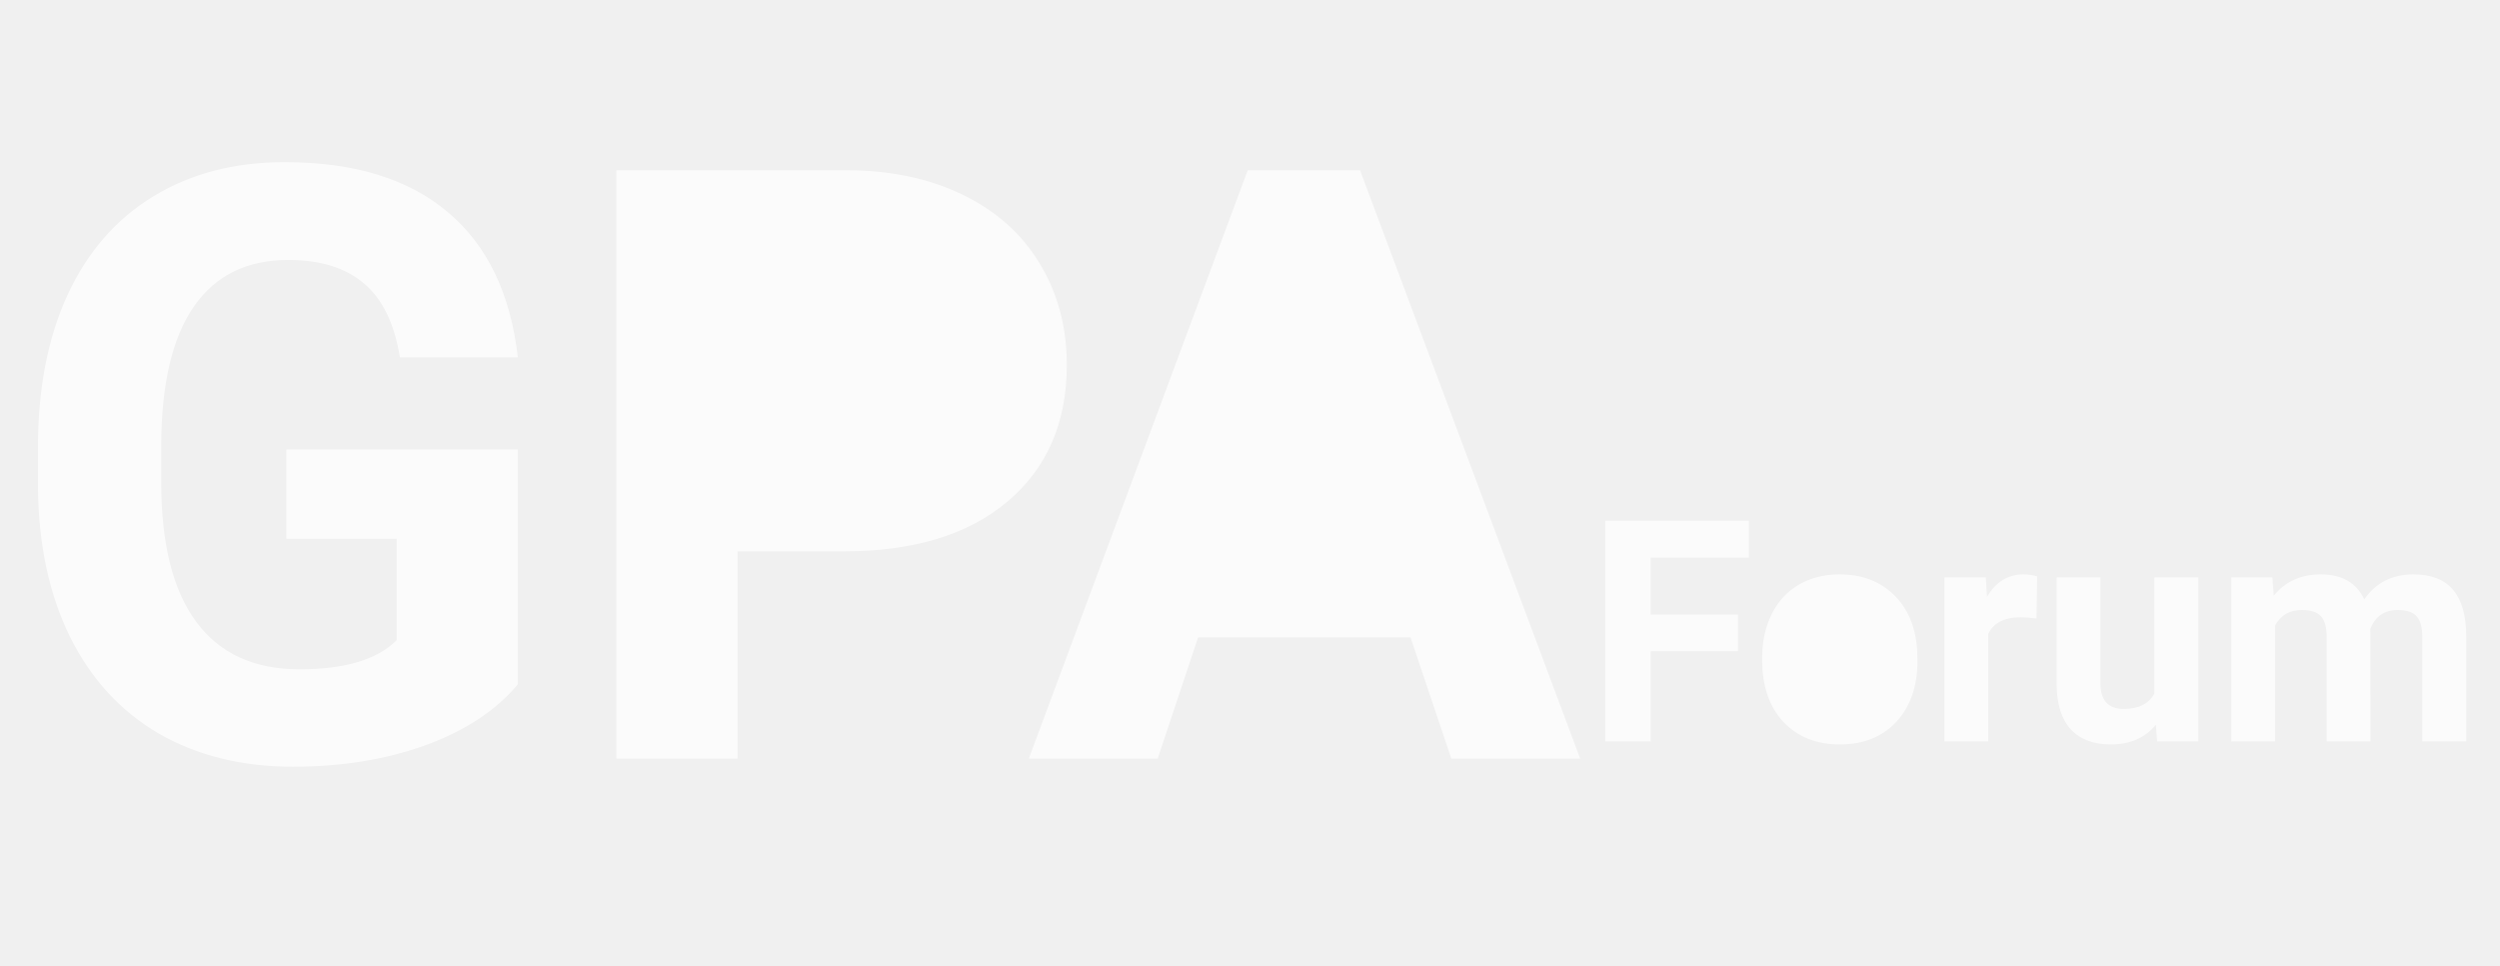
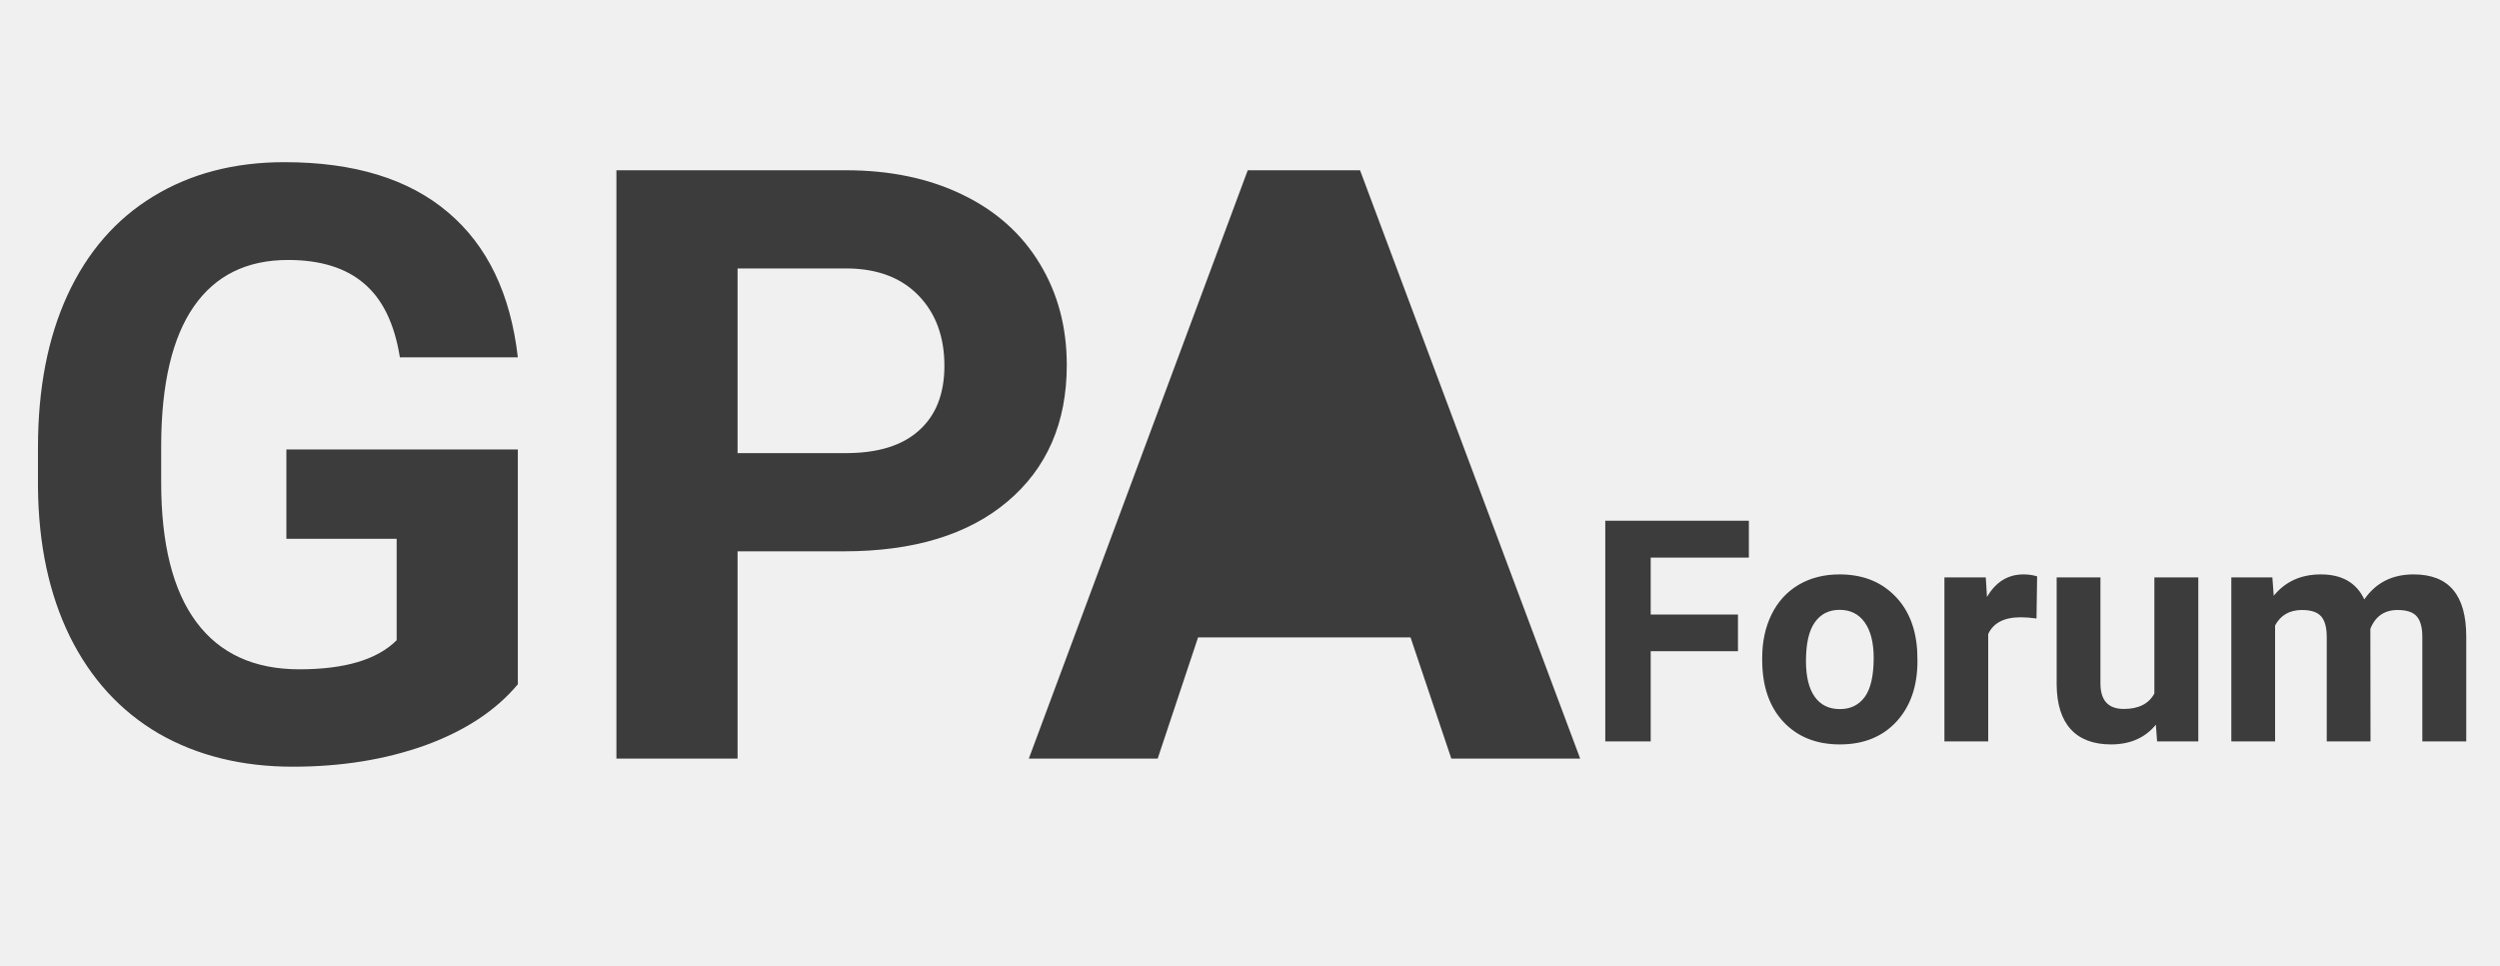
<svg xmlns="http://www.w3.org/2000/svg" width="145" height="56" viewBox="0 0 145 56" fill="none">
  <g opacity="0.75">
-     <path d="M30.047 39.688C28.781 41.203 26.992 42.383 24.68 43.227C22.367 44.055 19.805 44.469 16.992 44.469C14.039 44.469 11.445 43.828 9.211 42.547C6.992 41.25 5.273 39.375 4.055 36.922C2.852 34.469 2.234 31.586 2.203 28.273V25.953C2.203 22.547 2.773 19.602 3.914 17.117C5.07 14.617 6.727 12.711 8.883 11.398C11.055 10.07 13.594 9.406 16.5 9.406C20.547 9.406 23.711 10.375 25.992 12.312C28.273 14.234 29.625 17.039 30.047 20.727H23.203C22.891 18.773 22.195 17.344 21.117 16.438C20.055 15.531 18.586 15.078 16.711 15.078C14.32 15.078 12.5 15.977 11.25 17.773C10 19.57 9.367 22.242 9.352 25.789V27.969C9.352 31.547 10.031 34.25 11.391 36.078C12.75 37.906 14.742 38.82 17.367 38.82C20.008 38.82 21.891 38.258 23.016 37.133V31.25H16.617V26.07H30.047V39.688ZM42.797 31.977V44H35.766V9.875H49.078C51.641 9.875 53.891 10.344 55.828 11.281C57.781 12.219 59.281 13.555 60.328 15.289C61.375 17.008 61.898 18.969 61.898 21.172C61.898 24.516 60.75 27.156 58.453 29.094C56.172 31.016 53.008 31.977 48.961 31.977H42.797ZM42.797 26.281H49.078C50.938 26.281 52.352 25.844 53.32 24.969C54.305 24.094 54.797 22.844 54.797 21.219C54.797 19.547 54.305 18.195 53.32 17.164C52.336 16.133 50.977 15.602 49.242 15.57H42.797V26.281ZM81.844 36.969H69.516L67.172 44H59.695L72.398 9.875H78.914L91.688 44H84.211L81.844 36.969ZM71.414 31.273H79.945L75.656 18.5L71.414 31.273Z" fill="white" />
-     <ellipse cx="49" cy="21.5" rx="11" ry="8.5" fill="white" />
-     <path d="M76 15L82.062 32.25H69.938L76 15Z" fill="white" />
-     <path d="M100.842 37.77H95.779V43H93.143V30.203H101.475V32.339H95.779V35.644H100.842V37.77ZM102.248 38.157C102.248 37.214 102.43 36.373 102.793 35.635C103.156 34.897 103.678 34.325 104.357 33.921C105.043 33.517 105.837 33.315 106.739 33.315C108.022 33.315 109.068 33.707 109.877 34.492C110.691 35.277 111.146 36.344 111.239 37.691L111.257 38.342C111.257 39.801 110.85 40.973 110.035 41.857C109.221 42.736 108.128 43.176 106.757 43.176C105.386 43.176 104.29 42.736 103.47 41.857C102.655 40.978 102.248 39.783 102.248 38.272V38.157ZM104.788 38.342C104.788 39.244 104.958 39.935 105.298 40.416C105.638 40.891 106.124 41.128 106.757 41.128C107.372 41.128 107.853 40.894 108.198 40.425C108.544 39.95 108.717 39.194 108.717 38.157C108.717 37.273 108.544 36.587 108.198 36.101C107.853 35.614 107.366 35.371 106.739 35.371C106.118 35.371 105.638 35.614 105.298 36.101C104.958 36.581 104.788 37.328 104.788 38.342ZM118.165 35.872C117.819 35.825 117.515 35.802 117.251 35.802C116.29 35.802 115.66 36.127 115.361 36.777V43H112.821V33.49H115.221L115.291 34.624C115.801 33.751 116.507 33.315 117.409 33.315C117.69 33.315 117.954 33.352 118.2 33.429L118.165 35.872ZM125.091 42.033C124.464 42.795 123.597 43.176 122.489 43.176C121.47 43.176 120.69 42.883 120.151 42.297C119.618 41.711 119.346 40.852 119.334 39.722V33.49H121.874V39.634C121.874 40.624 122.325 41.119 123.228 41.119C124.089 41.119 124.681 40.82 125.003 40.223V33.49H127.552V43H125.161L125.091 42.033ZM131.85 33.49L131.929 34.554C132.603 33.727 133.514 33.315 134.662 33.315C135.887 33.315 136.728 33.798 137.185 34.765C137.853 33.798 138.805 33.315 140.041 33.315C141.072 33.315 141.84 33.616 142.344 34.22C142.848 34.817 143.1 35.72 143.1 36.927V43H140.551V36.935C140.551 36.397 140.445 36.004 140.234 35.758C140.023 35.506 139.651 35.38 139.118 35.38C138.356 35.38 137.829 35.743 137.536 36.47L137.545 43H135.005V36.944C135.005 36.394 134.896 35.995 134.68 35.749C134.463 35.503 134.094 35.38 133.572 35.38C132.852 35.38 132.33 35.679 132.008 36.276V43H129.468V33.49H131.85Z" fill="white" />
-     <ellipse cx="107" cy="38.5" rx="3" ry="3.5" fill="white" />
+     <path d="M30.047 39.688C28.781 41.203 26.992 42.383 24.68 43.227C22.367 44.055 19.805 44.469 16.992 44.469C14.039 44.469 11.445 43.828 9.211 42.547C6.992 41.25 5.273 39.375 4.055 36.922C2.852 34.469 2.234 31.586 2.203 28.273V25.953C2.203 22.547 2.773 19.602 3.914 17.117C5.07 14.617 6.727 12.711 8.883 11.398C11.055 10.07 13.594 9.406 16.5 9.406C20.547 9.406 23.711 10.375 25.992 12.312C28.273 14.234 29.625 17.039 30.047 20.727H23.203C22.891 18.773 22.195 17.344 21.117 16.438C20.055 15.531 18.586 15.078 16.711 15.078C14.32 15.078 12.5 15.977 11.25 17.773C10 19.57 9.367 22.242 9.352 25.789V27.969C9.352 31.547 10.031 34.25 11.391 36.078C12.75 37.906 14.742 38.82 17.367 38.82C20.008 38.82 21.891 38.258 23.016 37.133V31.25H16.617V26.07H30.047V39.688ZM42.797 31.977V44H35.766V9.875H49.078C51.641 9.875 53.891 10.344 55.828 11.281C57.781 12.219 59.281 13.555 60.328 15.289C61.375 17.008 61.898 18.969 61.898 21.172C61.898 24.516 60.75 27.156 58.453 29.094C56.172 31.016 53.008 31.977 48.961 31.977H42.797ZM42.797 26.281H49.078C50.938 26.281 52.352 25.844 53.32 24.969C54.305 24.094 54.797 22.844 54.797 21.219C54.797 19.547 54.305 18.195 53.32 17.164C52.336 16.133 50.977 15.602 49.242 15.57H42.797V26.281ZM81.844 36.969H69.516L67.172 44H59.695L72.398 9.875H78.914L91.688 44H84.211L81.844 36.969ZM71.414 31.273H79.945L75.656 18.5L71.414 31.273Z" fill="black" />
+     <path d="M76 15L82.062 32.25H69.938L76 15Z" fill="black" />
+     <path d="M100.842 37.77H95.779V43H93.143V30.203H101.475V32.339H95.779V35.644H100.842V37.77ZM102.248 38.157C102.248 37.214 102.43 36.373 102.793 35.635C103.156 34.897 103.678 34.325 104.357 33.921C105.043 33.517 105.837 33.315 106.739 33.315C108.022 33.315 109.068 33.707 109.877 34.492C110.691 35.277 111.146 36.344 111.239 37.691L111.257 38.342C111.257 39.801 110.85 40.973 110.035 41.857C109.221 42.736 108.128 43.176 106.757 43.176C105.386 43.176 104.29 42.736 103.47 41.857C102.655 40.978 102.248 39.783 102.248 38.272V38.157ZM104.788 38.342C104.788 39.244 104.958 39.935 105.298 40.416C105.638 40.891 106.124 41.128 106.757 41.128C107.372 41.128 107.853 40.894 108.198 40.425C108.544 39.95 108.717 39.194 108.717 38.157C108.717 37.273 108.544 36.587 108.198 36.101C107.853 35.614 107.366 35.371 106.739 35.371C106.118 35.371 105.638 35.614 105.298 36.101C104.958 36.581 104.788 37.328 104.788 38.342ZM118.165 35.872C117.819 35.825 117.515 35.802 117.251 35.802C116.29 35.802 115.66 36.127 115.361 36.777V43H112.821V33.49H115.221L115.291 34.624C115.801 33.751 116.507 33.315 117.409 33.315C117.69 33.315 117.954 33.352 118.2 33.429L118.165 35.872ZM125.091 42.033C124.464 42.795 123.597 43.176 122.489 43.176C121.47 43.176 120.69 42.883 120.151 42.297C119.618 41.711 119.346 40.852 119.334 39.722V33.49H121.874V39.634C121.874 40.624 122.325 41.119 123.228 41.119C124.089 41.119 124.681 40.82 125.003 40.223V33.49H127.552V43H125.161L125.091 42.033ZM131.85 33.49L131.929 34.554C132.603 33.727 133.514 33.315 134.662 33.315C135.887 33.315 136.728 33.798 137.185 34.765C137.853 33.798 138.805 33.315 140.041 33.315C141.072 33.315 141.84 33.616 142.344 34.22C142.848 34.817 143.1 35.72 143.1 36.927V43H140.551V36.935C140.551 36.397 140.445 36.004 140.234 35.758C140.023 35.506 139.651 35.38 139.118 35.38C138.356 35.38 137.829 35.743 137.536 36.47L137.545 43H135.005V36.944C135.005 36.394 134.896 35.995 134.68 35.749C134.463 35.503 134.094 35.38 133.572 35.38C132.852 35.38 132.33 35.679 132.008 36.276V43H129.468V33.49H131.85Z" fill="black" />
  </g>
</svg>
